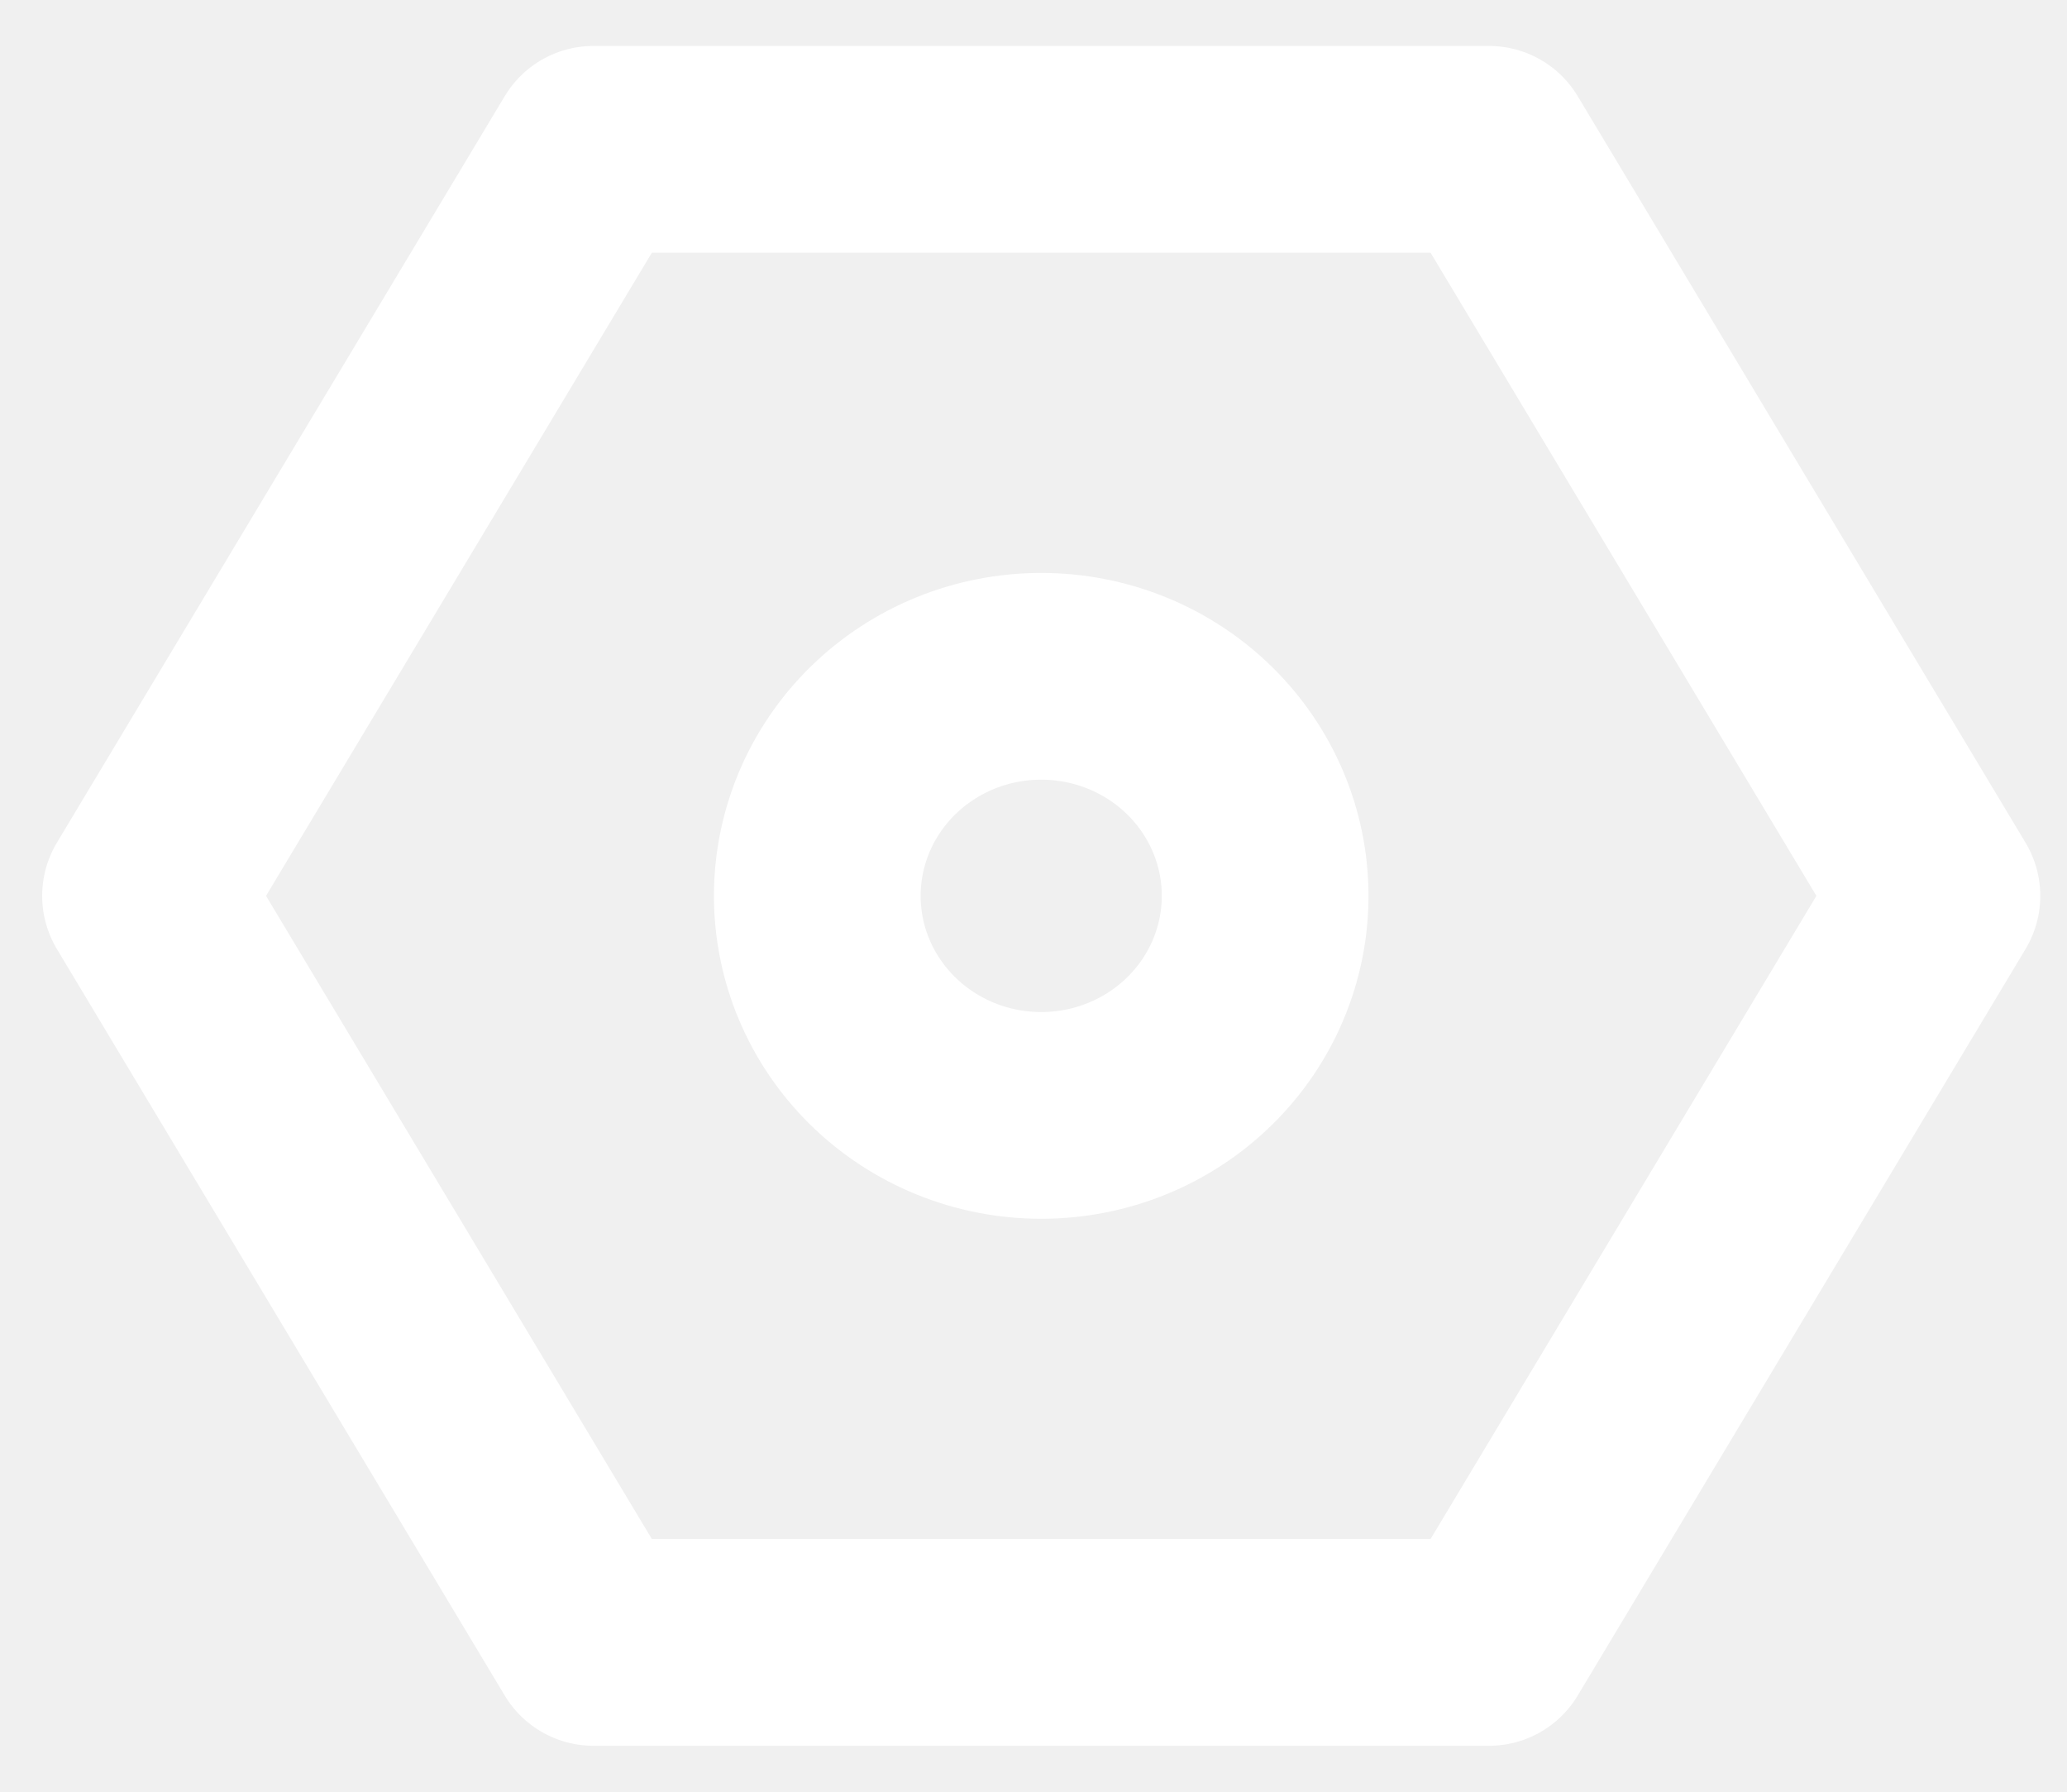
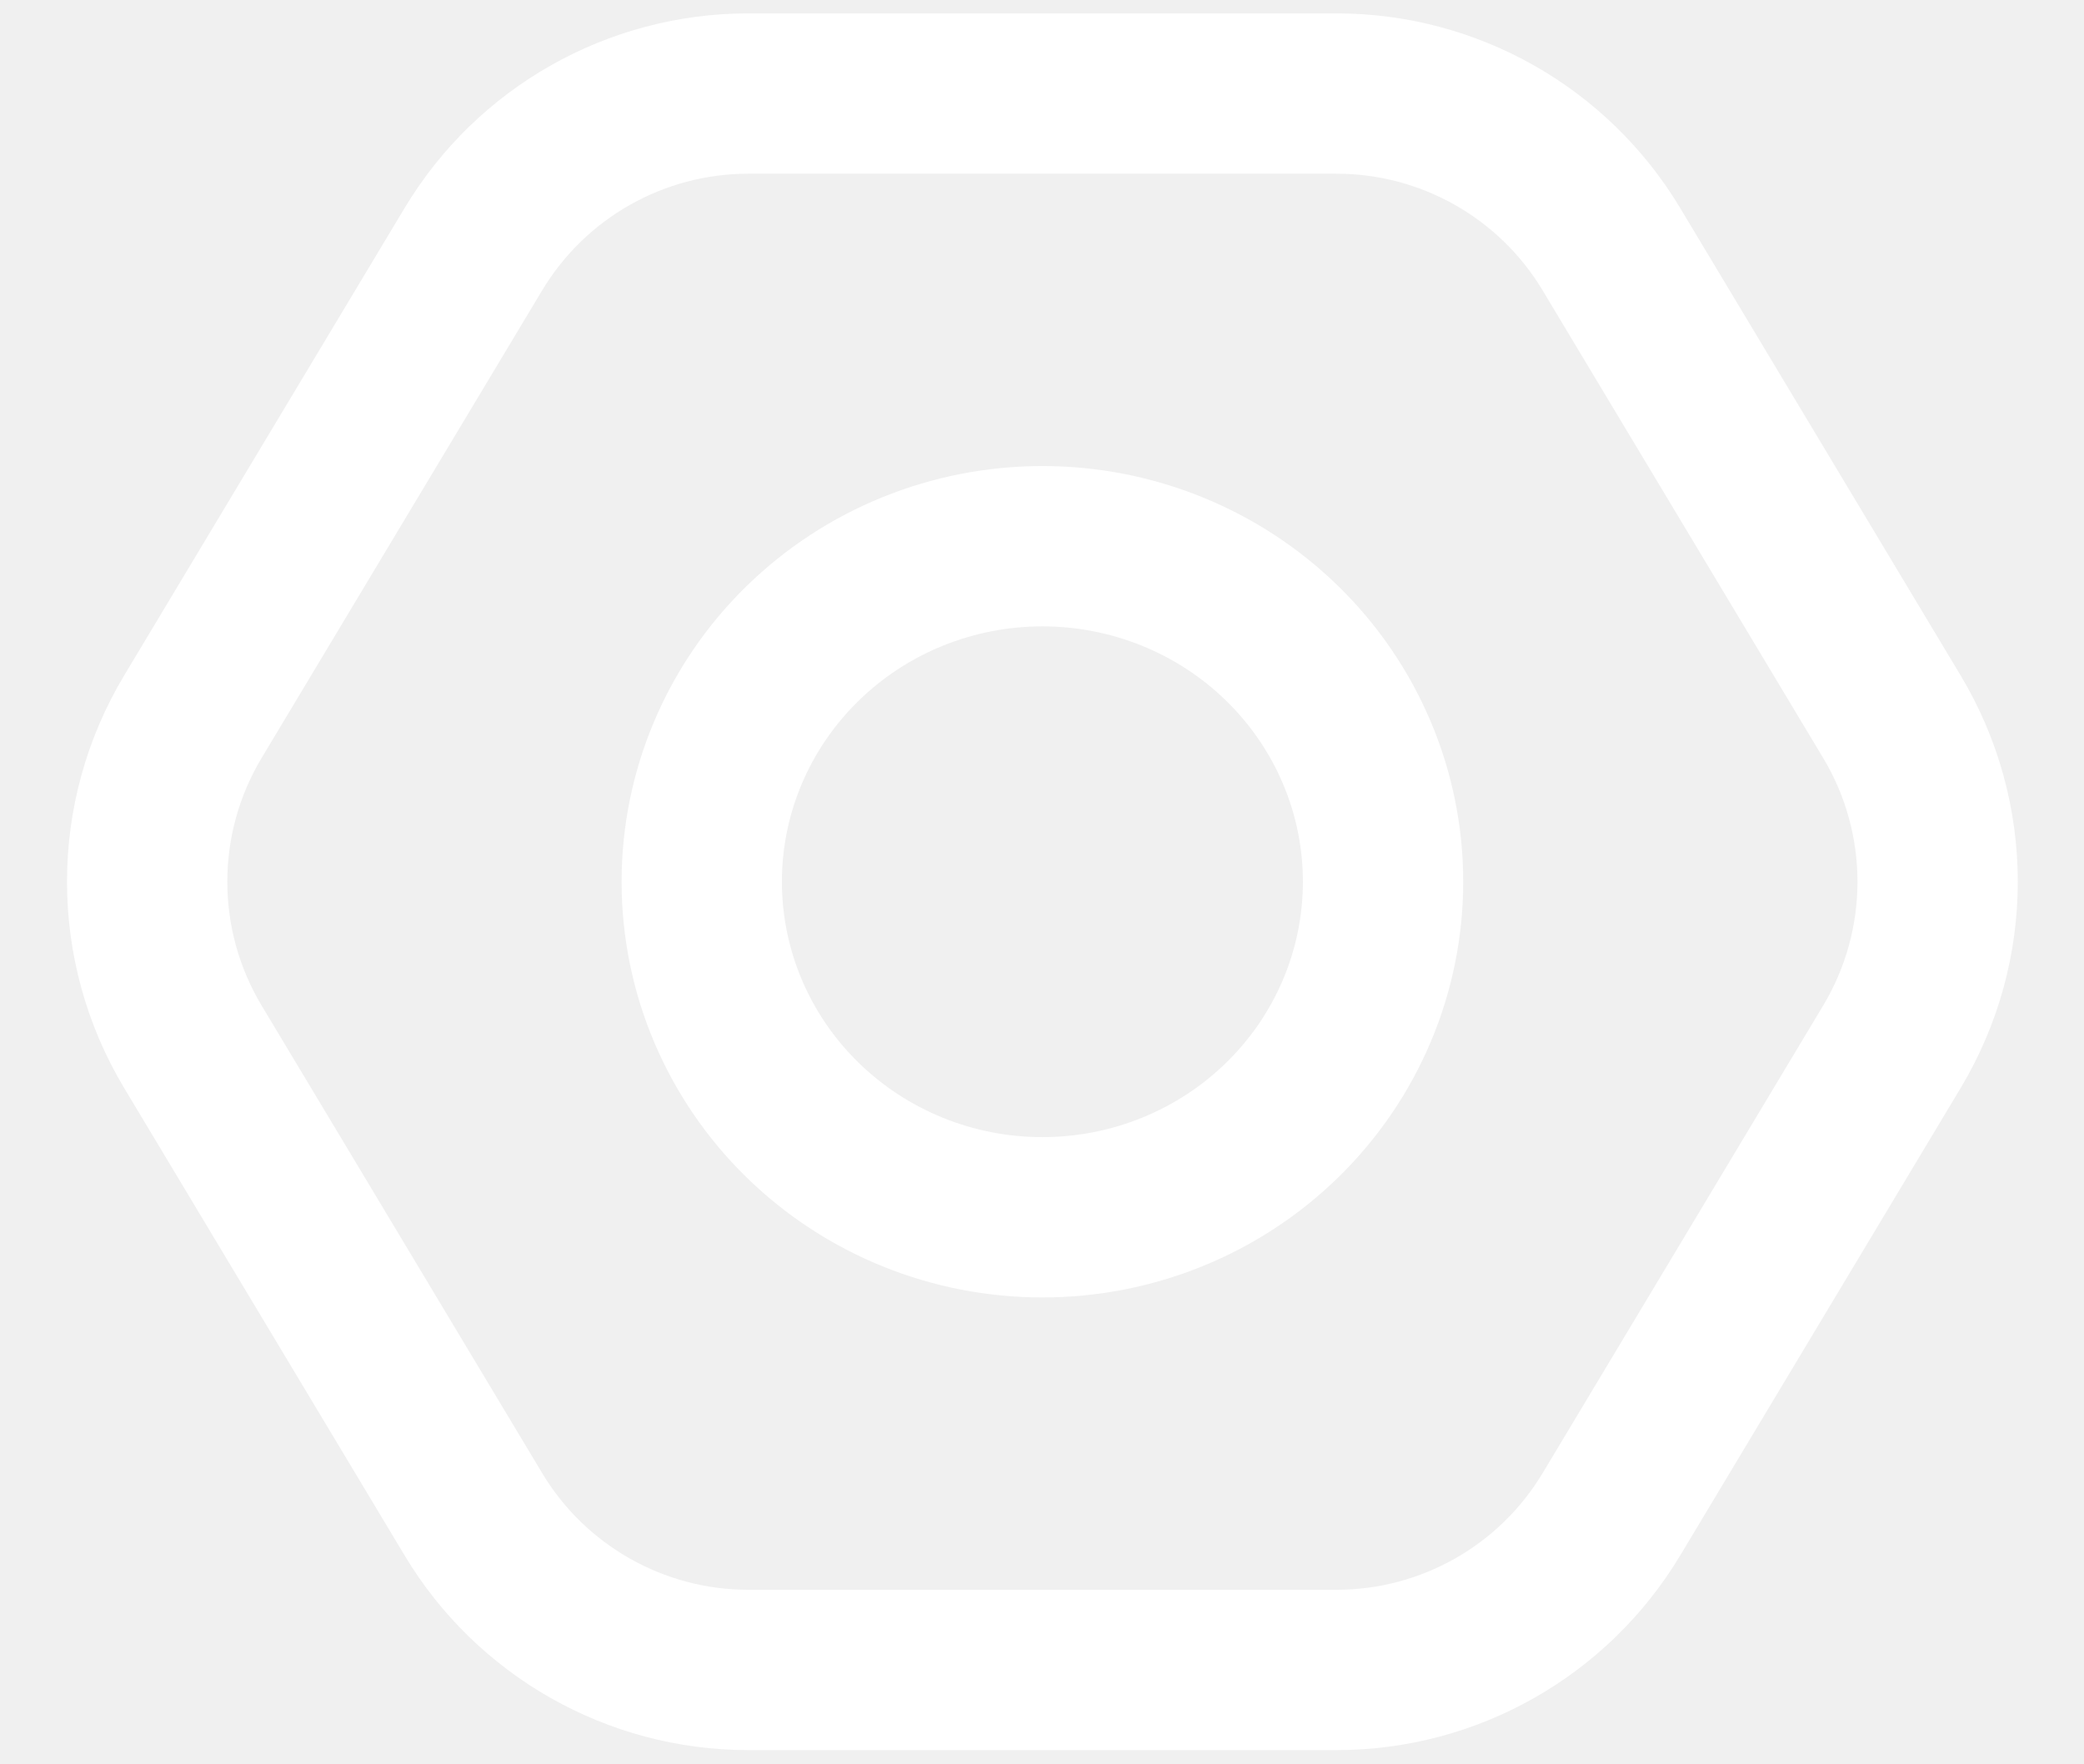
- <svg xmlns="http://www.w3.org/2000/svg" width="30" height="26" viewBox="0 0 30 26" fill="none">
-   <path fill-rule="evenodd" clip-rule="evenodd" d="M21.612 23.833L28.112 13L21.612 2.167H8.612L2.112 13L8.612 23.833H21.612ZM17.41 15.253C16.801 15.851 15.974 16.186 15.112 16.186C14.25 16.186 13.424 15.851 12.814 15.253C12.204 14.655 11.862 13.845 11.862 13C11.862 12.155 12.204 11.345 12.814 10.747C13.424 10.149 14.25 9.814 15.112 9.814C15.974 9.814 16.801 10.149 17.41 10.747C18.02 11.345 18.362 12.155 18.362 13C18.362 13.845 18.02 14.655 17.41 15.253Z" stroke="white" stroke-width="3" stroke-linejoin="round" />
+ <svg xmlns="http://www.w3.org/2000/svg" width="26" height="22" viewBox="0 0 26 22" fill="none">
+   <path d="M23.604 13.058L20.104 18.891C19.381 20.096 18.079 20.833 16.674 20.833H9.336C7.931 20.833 6.629 20.096 5.906 18.891L2.406 13.058C1.646 11.791 1.646 10.209 2.406 8.942L5.906 3.109C6.629 1.904 7.931 1.167 9.336 1.167H16.674C18.079 1.167 19.381 1.904 20.104 3.109L23.604 8.942C24.364 10.209 24.364 11.791 23.604 13.058ZM13.005 15.186C14.126 15.186 15.205 14.75 16.003 13.967C16.802 13.184 17.255 12.117 17.255 11C17.255 9.883 16.802 8.816 16.003 8.033C15.205 7.25 14.126 6.814 13.005 6.814C11.884 6.814 10.805 7.25 10.007 8.033C9.208 8.816 8.755 9.883 8.755 11C8.755 12.117 9.208 13.184 10.007 13.967C10.805 14.75 11.884 15.186 13.005 15.186Z" stroke="white" stroke-width="2" stroke-linejoin="round" />
</svg>
